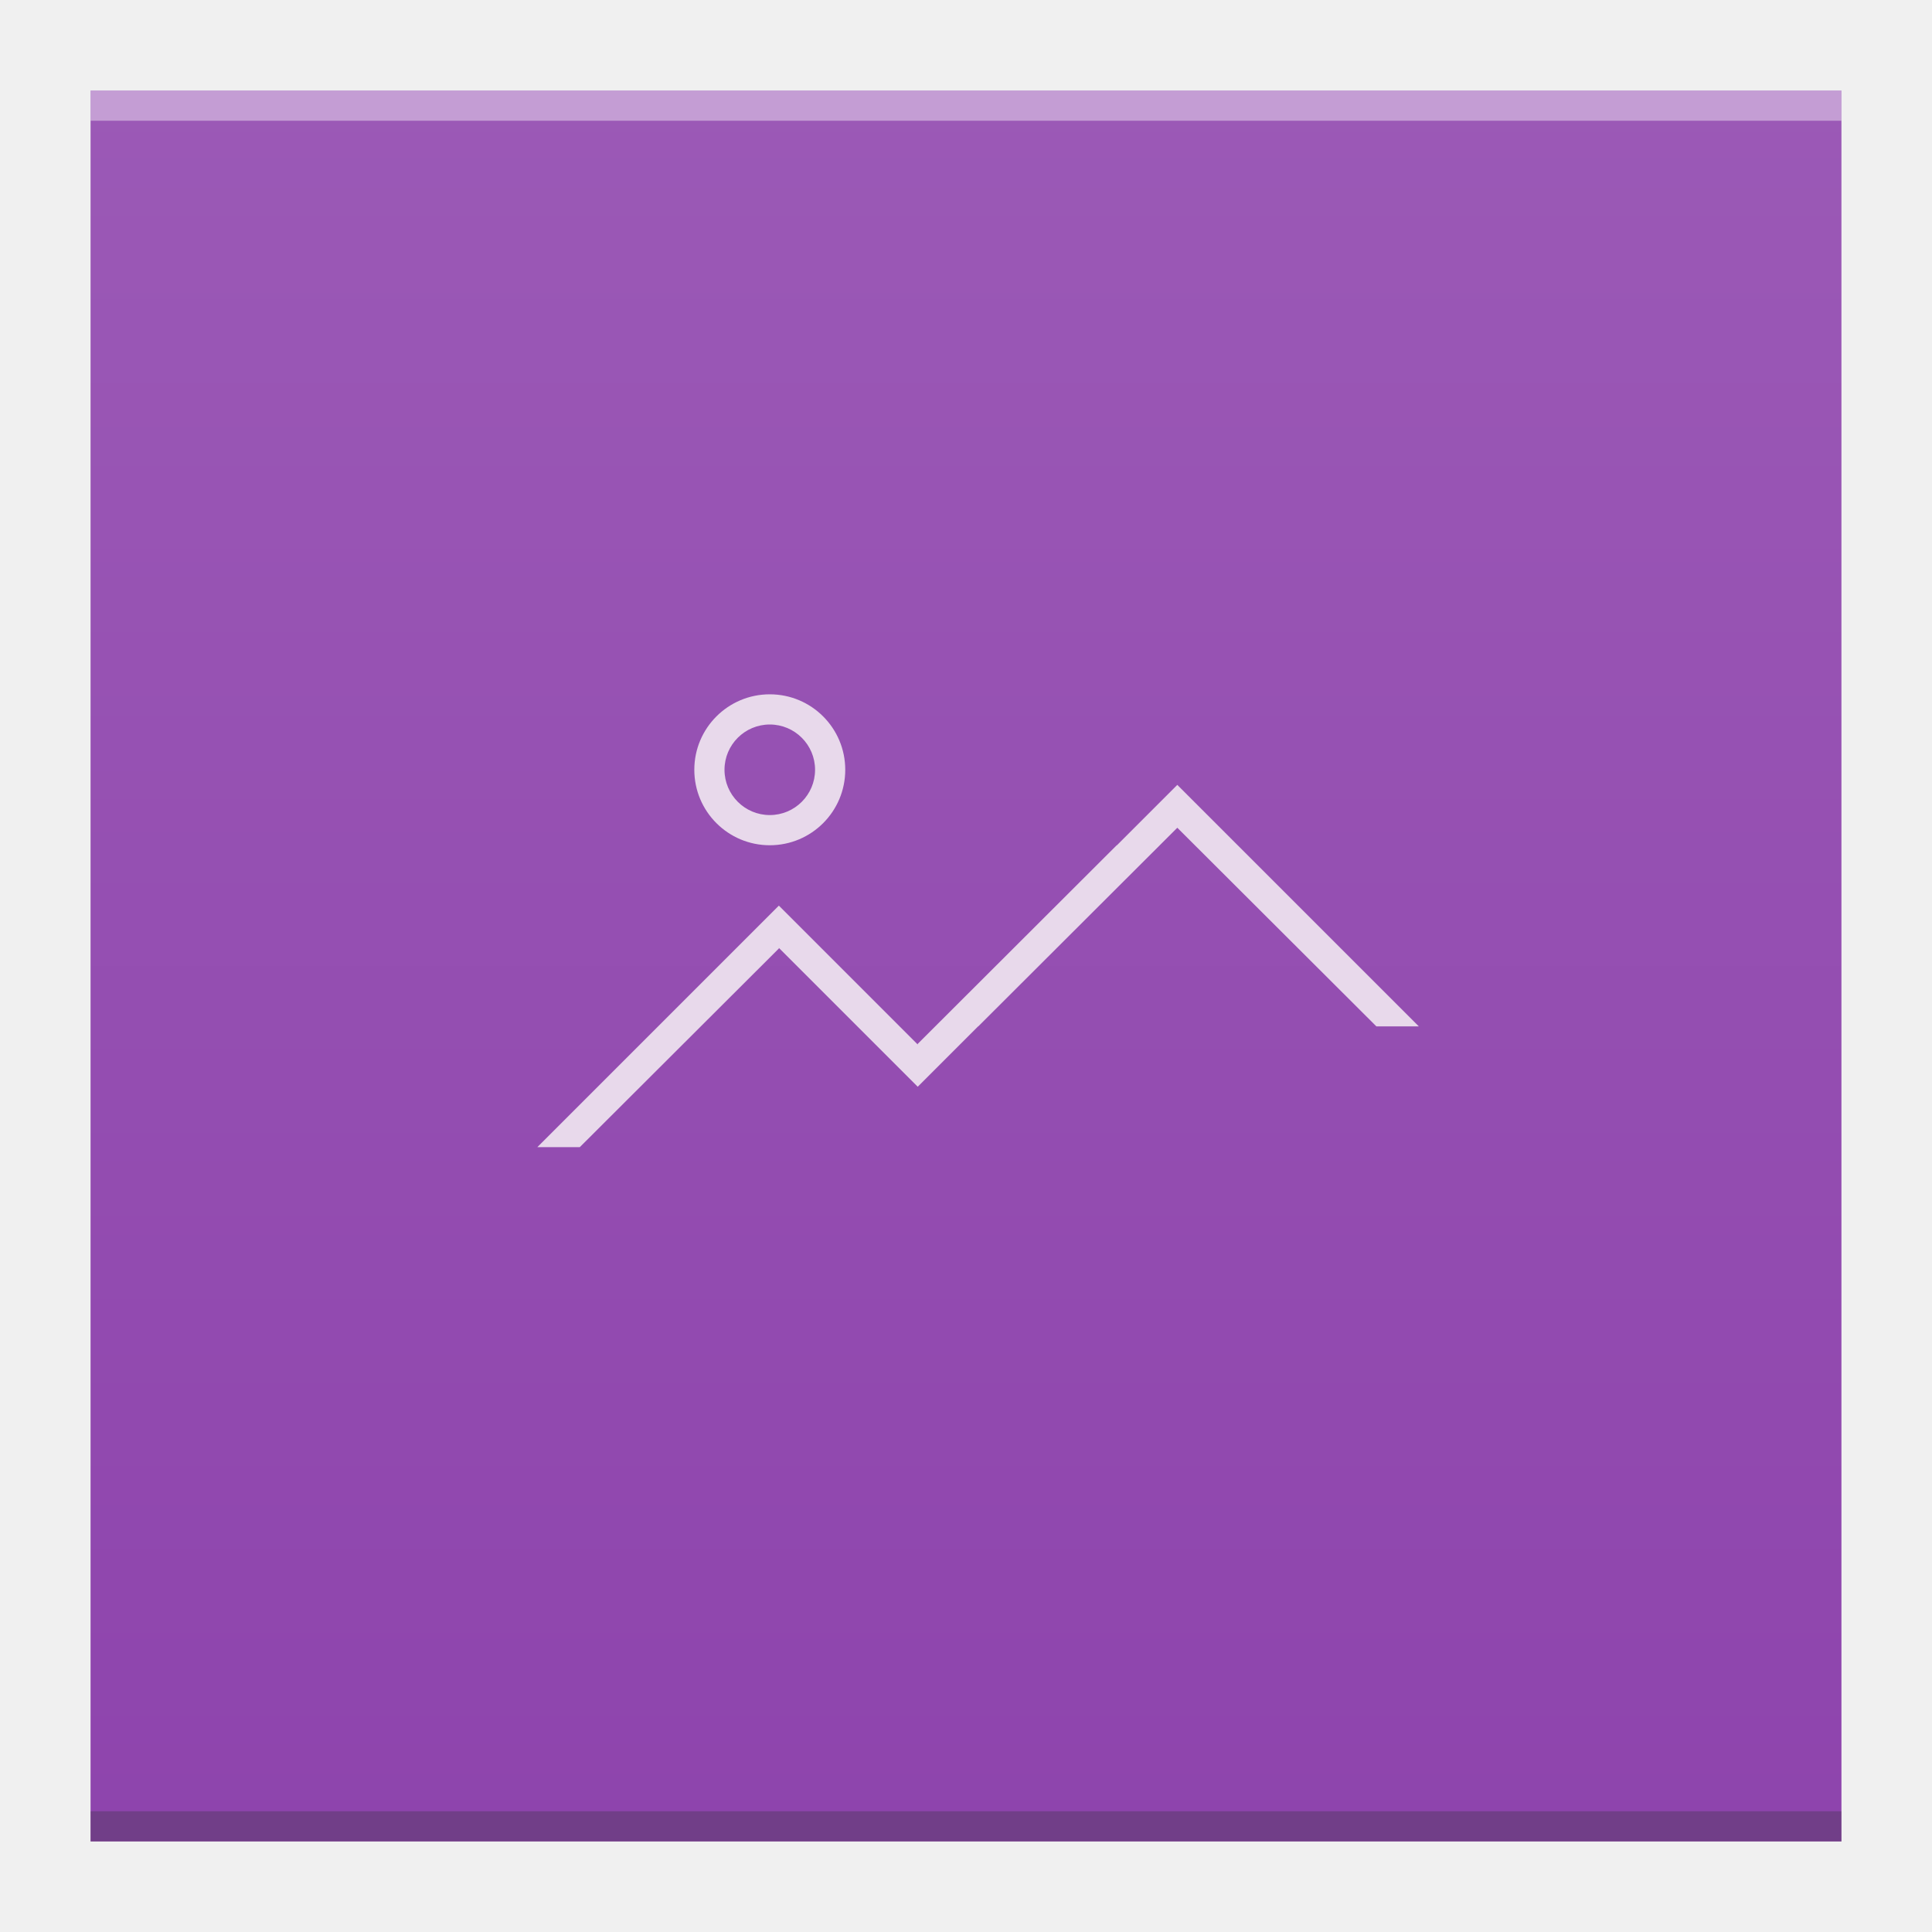
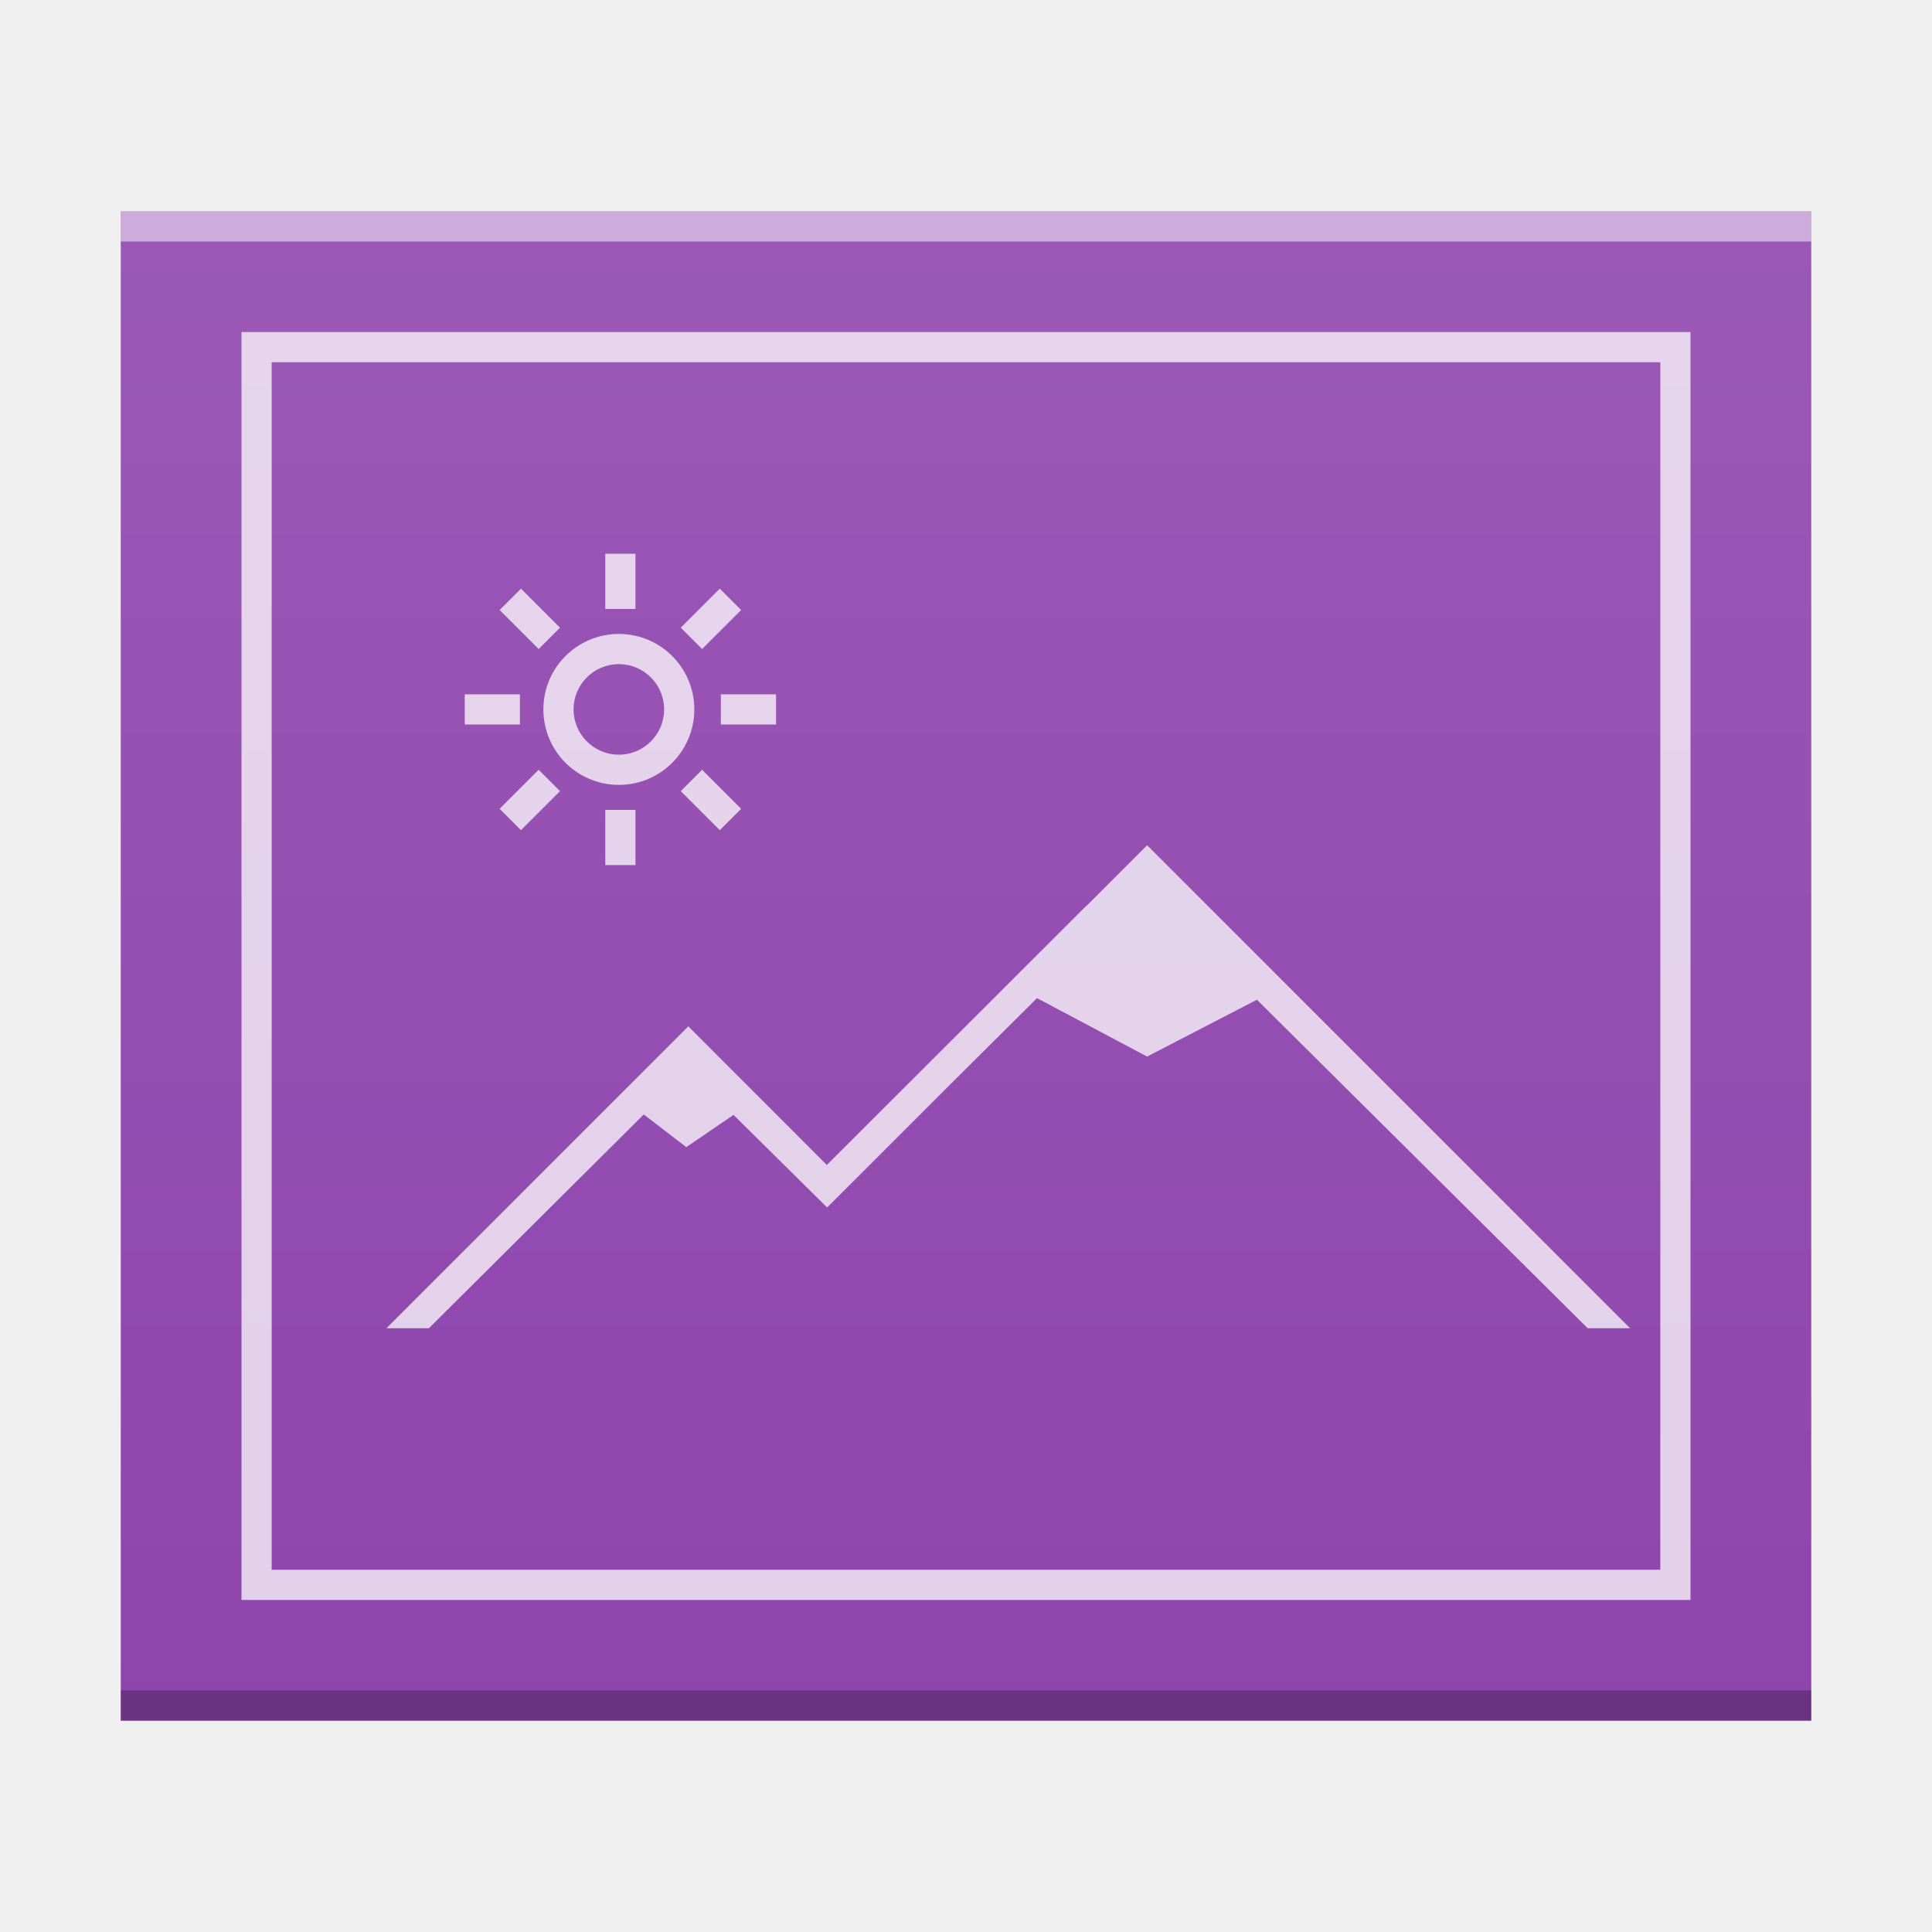
<svg xmlns="http://www.w3.org/2000/svg" xmlns:xlink="http://www.w3.org/1999/xlink" width="64" version="1.1" viewBox="0 0 64 64" height="64" id="svg2">
  <defs id="defs4">
    <linearGradient id="linearGradient4300">
      <stop style="stop-color:#8e44ad" id="stop4302" />
      <stop offset="1" style="stop-color:#9b59b6" id="stop4304" />
    </linearGradient>
-     <linearGradient xlink:href="#linearGradient4300" id="linearGradient4306-3" y1="61" y2="3" x2="0" gradientUnits="userSpaceOnUse" gradientTransform="matrix(1.318182,0,0,1,-10.18182,0)" />
+     <linearGradient xlink:href="#linearGradient4300" id="linearGradient4178" x1="30" y1="57" x2="30" y2="7" gradientUnits="userSpaceOnUse" />
  </defs>
-   <path style="fill:url(#linearGradient4306-3);fill-opacity:1.0" id="rect3500-3" d="M 3,3 3,61 42.545,61 61,61 61,17 61,3 42.545,3 Z" />
-   <path style="fill:#e8d9eb;fill-opacity:1" d="M 25.5,23 C 24.119,23 23,24.119 23,25.5 23,26.881 24.119,28 25.5,28 26.881,28 28,26.881 28,25.5 28,24.119 26.881,23 25.5,23 Z m 0,1 C 26.328,24 27,24.672 27,25.5 27,26.328 26.328,27 25.5,27 24.672,27 24,26.328 24,25.5 24,24.672 24.672,24 25.5,24 Z m 13.5,2 -2,2 -0.008,0 -6.592,6.58 0,0.02 L 25.801,30 l -8,8 1.406,0 6.594,-6.58 0,-0.02 4.6,4.6 2,-2 0.006,0 L 39,27.42 45.594,34 47,34 Z" id="rect4434-2" />
-   <rect width="58" x="3" y="60" height="1" style="fill:#2e3132;fill-opacity:0.294" id="rect4169-5" />
-   <rect width="58" x="3" y="3" height="1" style="fill:#ffffff;fill-opacity:0.41" id="rect4236-6" />
+   <path d="m 4,57 0,-50 46,0 10,-1e-6 0,50 z" id="path5819-3" style="color:#000000;clip-rule:nonzero;display:inline;overflow:visible;visibility:visible;opacity:1;isolation:auto;mix-blend-mode:normal;color-interpolation:sRGB;color-interpolation-filters:linearRGB;solid-color:#000000;solid-opacity:1;fill:url(#linearGradient4178);fill-opacity:1;fill-rule:nonzero;stroke:none;stroke-width:1;stroke-linecap:butt;stroke-linejoin:miter;stroke-miterlimit:4;stroke-dasharray:none;stroke-dashoffset:0;stroke-opacity:1;marker:none;color-rendering:auto;image-rendering:auto;shape-rendering:auto;text-rendering:auto;enable-background:accumulate" />
+   <rect id="rect5821-5" style="color:#000000;clip-rule:nonzero;display:inline;overflow:visible;visibility:visible;opacity:0.25;isolation:auto;mix-blend-mode:normal;color-interpolation:sRGB;color-interpolation-filters:linearRGB;solid-color:#000000;solid-opacity:1;fill:#000000;fill-opacity:1;fill-rule:nonzero;stroke-width:1;stroke-linecap:butt;stroke-linejoin:miter;stroke-miterlimit:4;stroke-dasharray:none;stroke-dashoffset:0;stroke-opacity:1;color-rendering:auto;image-rendering:auto;shape-rendering:auto;text-rendering:auto;enable-background:accumulate" height="1" y="56" x="4" width="56" />
+   <rect id="rect5823-6" style="color:#000000;clip-rule:nonzero;display:inline;overflow:visible;visibility:visible;opacity:0.5;isolation:auto;mix-blend-mode:normal;color-interpolation:sRGB;color-interpolation-filters:linearRGB;solid-color:#000000;solid-opacity:1;fill:#ffffff;fill-opacity:1;fill-rule:nonzero;stroke-width:1;stroke-linecap:butt;stroke-linejoin:miter;stroke-miterlimit:4;stroke-dasharray:none;stroke-dashoffset:0;stroke-opacity:1;color-rendering:auto;image-rendering:auto;shape-rendering:auto;text-rendering:auto;enable-background:accumulate" height="1" y="7" x="4" width="56" />
+   <path style="color:#000000;clip-rule:nonzero;display:inline;overflow:visible;visibility:visible;opacity:0.75;isolation:auto;mix-blend-mode:normal;color-interpolation:sRGB;color-interpolation-filters:linearRGB;solid-color:#000000;solid-opacity:1;fill:#ffffff;fill-opacity:1;fill-rule:nonzero;stroke-width:2;stroke-linecap:square;stroke-linejoin:miter;stroke-miterlimit:4;stroke-dasharray:none;stroke-dashoffset:0;stroke-opacity:1;color-rendering:auto;image-rendering:auto;shape-rendering:auto;text-rendering:auto;enable-background:accumulate" d="M 8 11 L 8 53 L 56 53 L 56 11 L 55 11 L 8 11 z M 9 12 L 55 12 L 55 52 L 9 52 L 9 12 z M 20.051 18.344 L 20.051 20.172 L 21.051 20.172 L 21.051 18.344 L 20.051 18.344 z M 17.258 19.5 L 16.551 20.207 L 17.844 21.5 L 18.551 20.793 L 17.258 19.5 z M 23.844 19.5 L 22.551 20.793 L 23.258 21.5 L 24.551 20.207 L 23.844 19.5 z M 20.5 21 C 19.119 21 18 22.119 18 23.5 C 18 24.881 19.119 26 20.5 26 C 21.881 26 23 24.881 23 23.5 C 23 22.119 21.881 21 20.5 21 z M 20.5 22 C 21.328 22 22 22.672 22 23.5 C 22 24.328 21.328 25 20.5 25 C 19.672 25 19 24.328 19 23.5 C 19 22.672 19.672 22 20.5 22 z M 15.395 23 L 15.395 24 L 17.223 24 L 17.223 23 L 15.395 23 z M 23.879 23 L 23.879 24 L 25.707 24 L 25.707 23 L 23.879 23 z M 17.844 25.5 L 16.551 26.793 L 17.258 27.5 L 18.551 26.207 L 17.844 25.5 z M 23.258 25.5 L 22.551 26.207 L 23.844 27.5 L 24.551 26.793 L 23.258 25.5 z M 20.051 26.828 L 20.051 28.656 L 21.051 28.656 L 21.051 26.828 L 20.051 26.828 z M 38 28 L 36 30 L 35.992 30 L 27.4 38.58 L 27.4 38.6 L 22.801 34 L 12.801 44 L 14.207 44 L 21.326 36.918 L 22.734 38 L 24.299 36.932 L 27.4 40 L 31.4 36 L 34.352 33.064 L 38 35 L 41.637 33.117 L 52.594 44 L 54 44 L 38 28 z " id="path5825-2" />
</svg>
